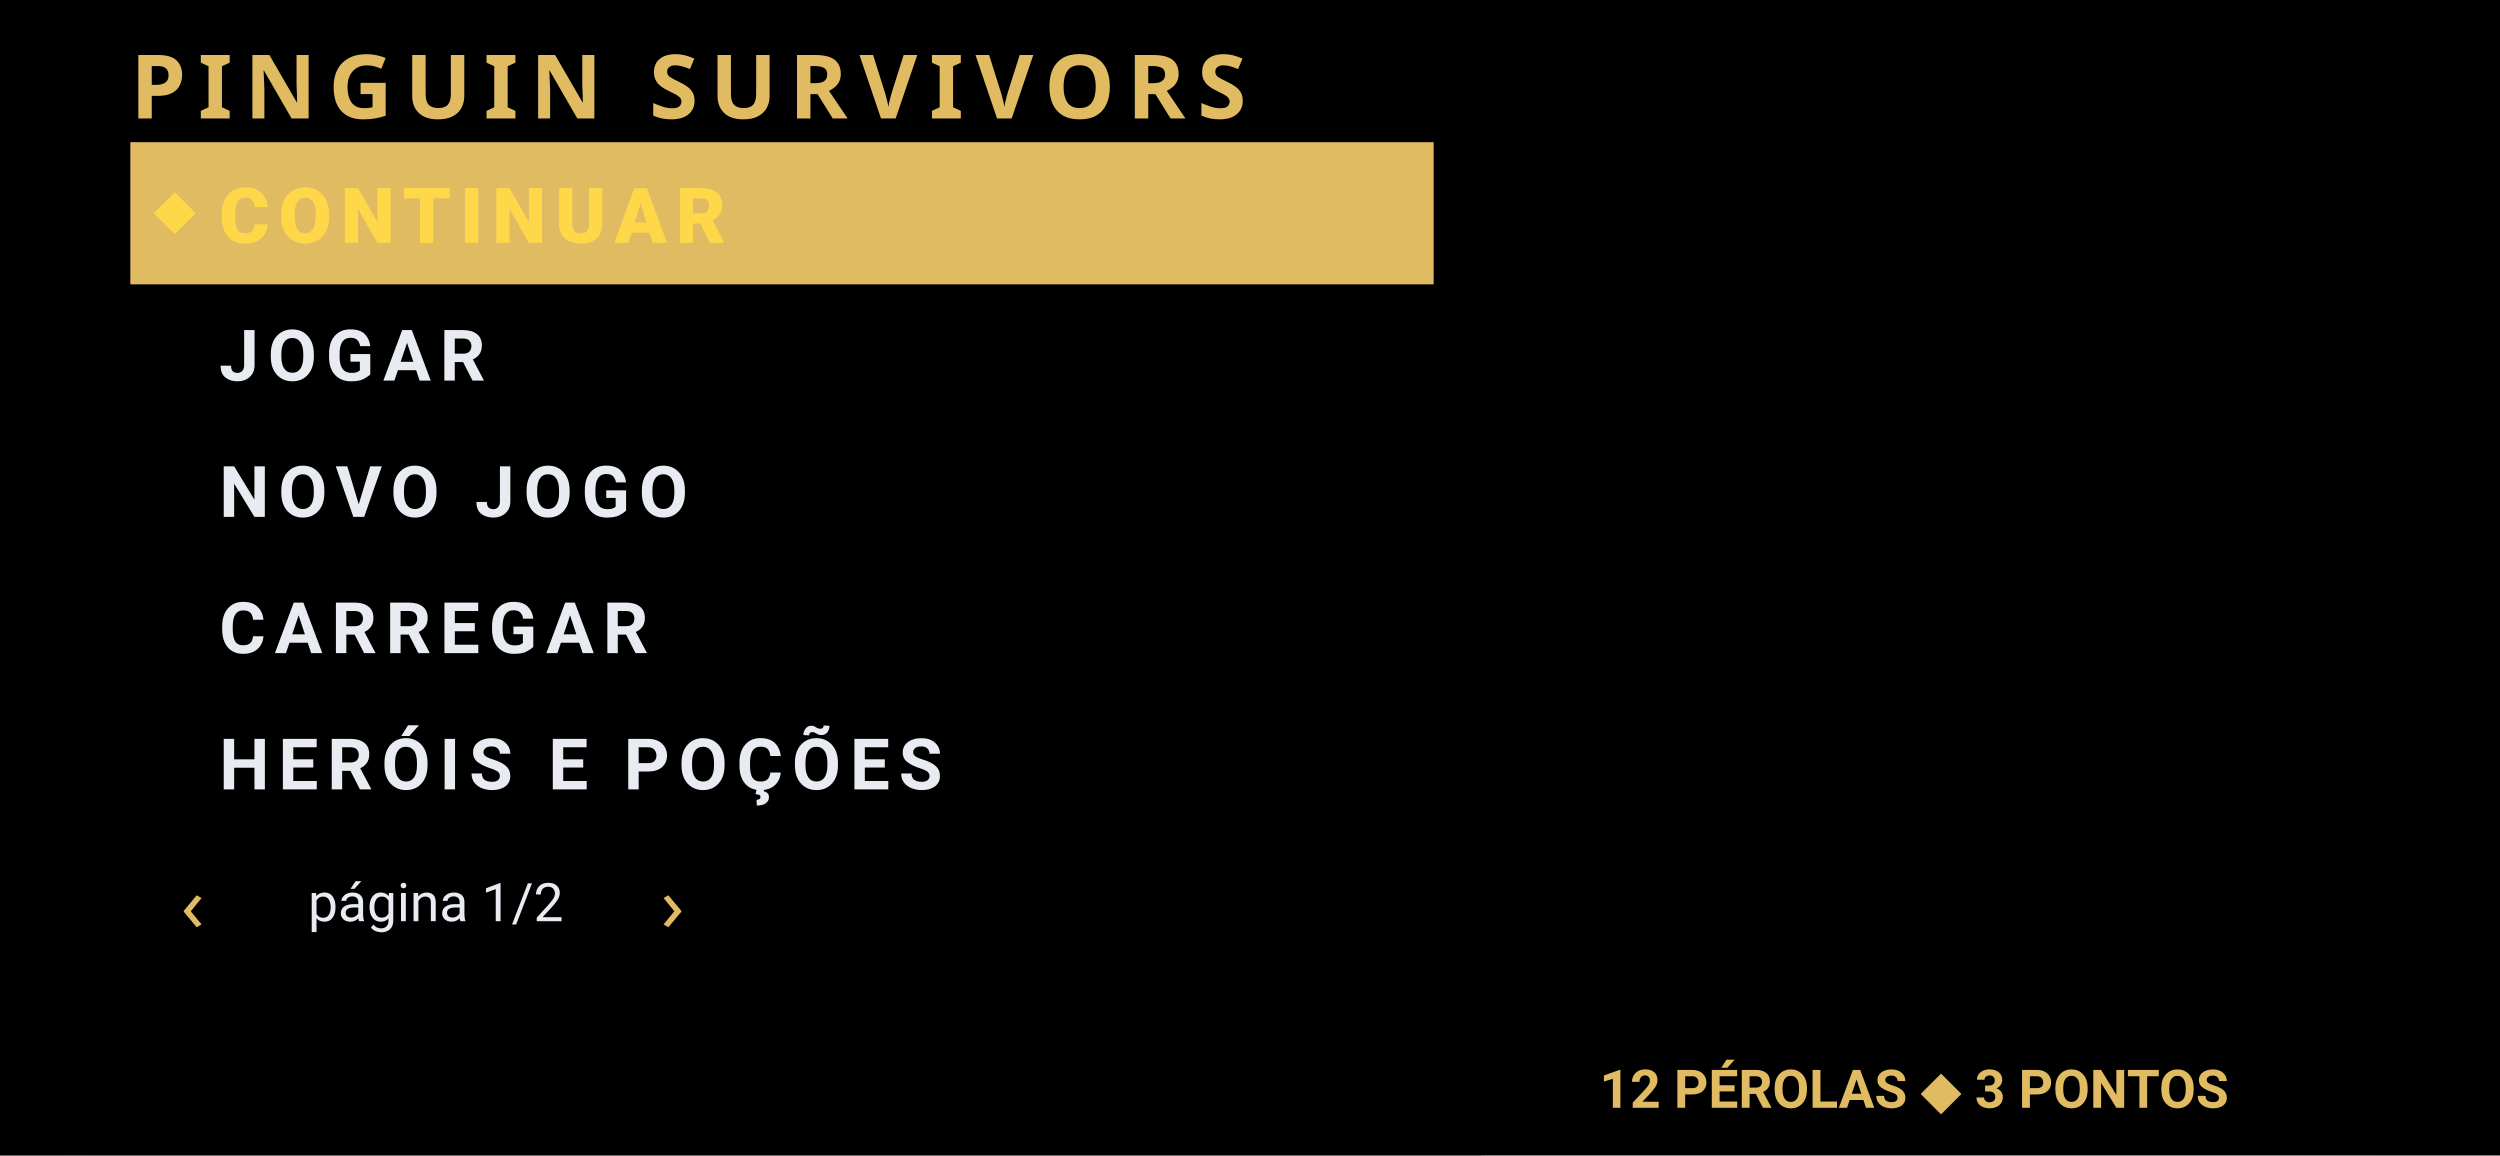
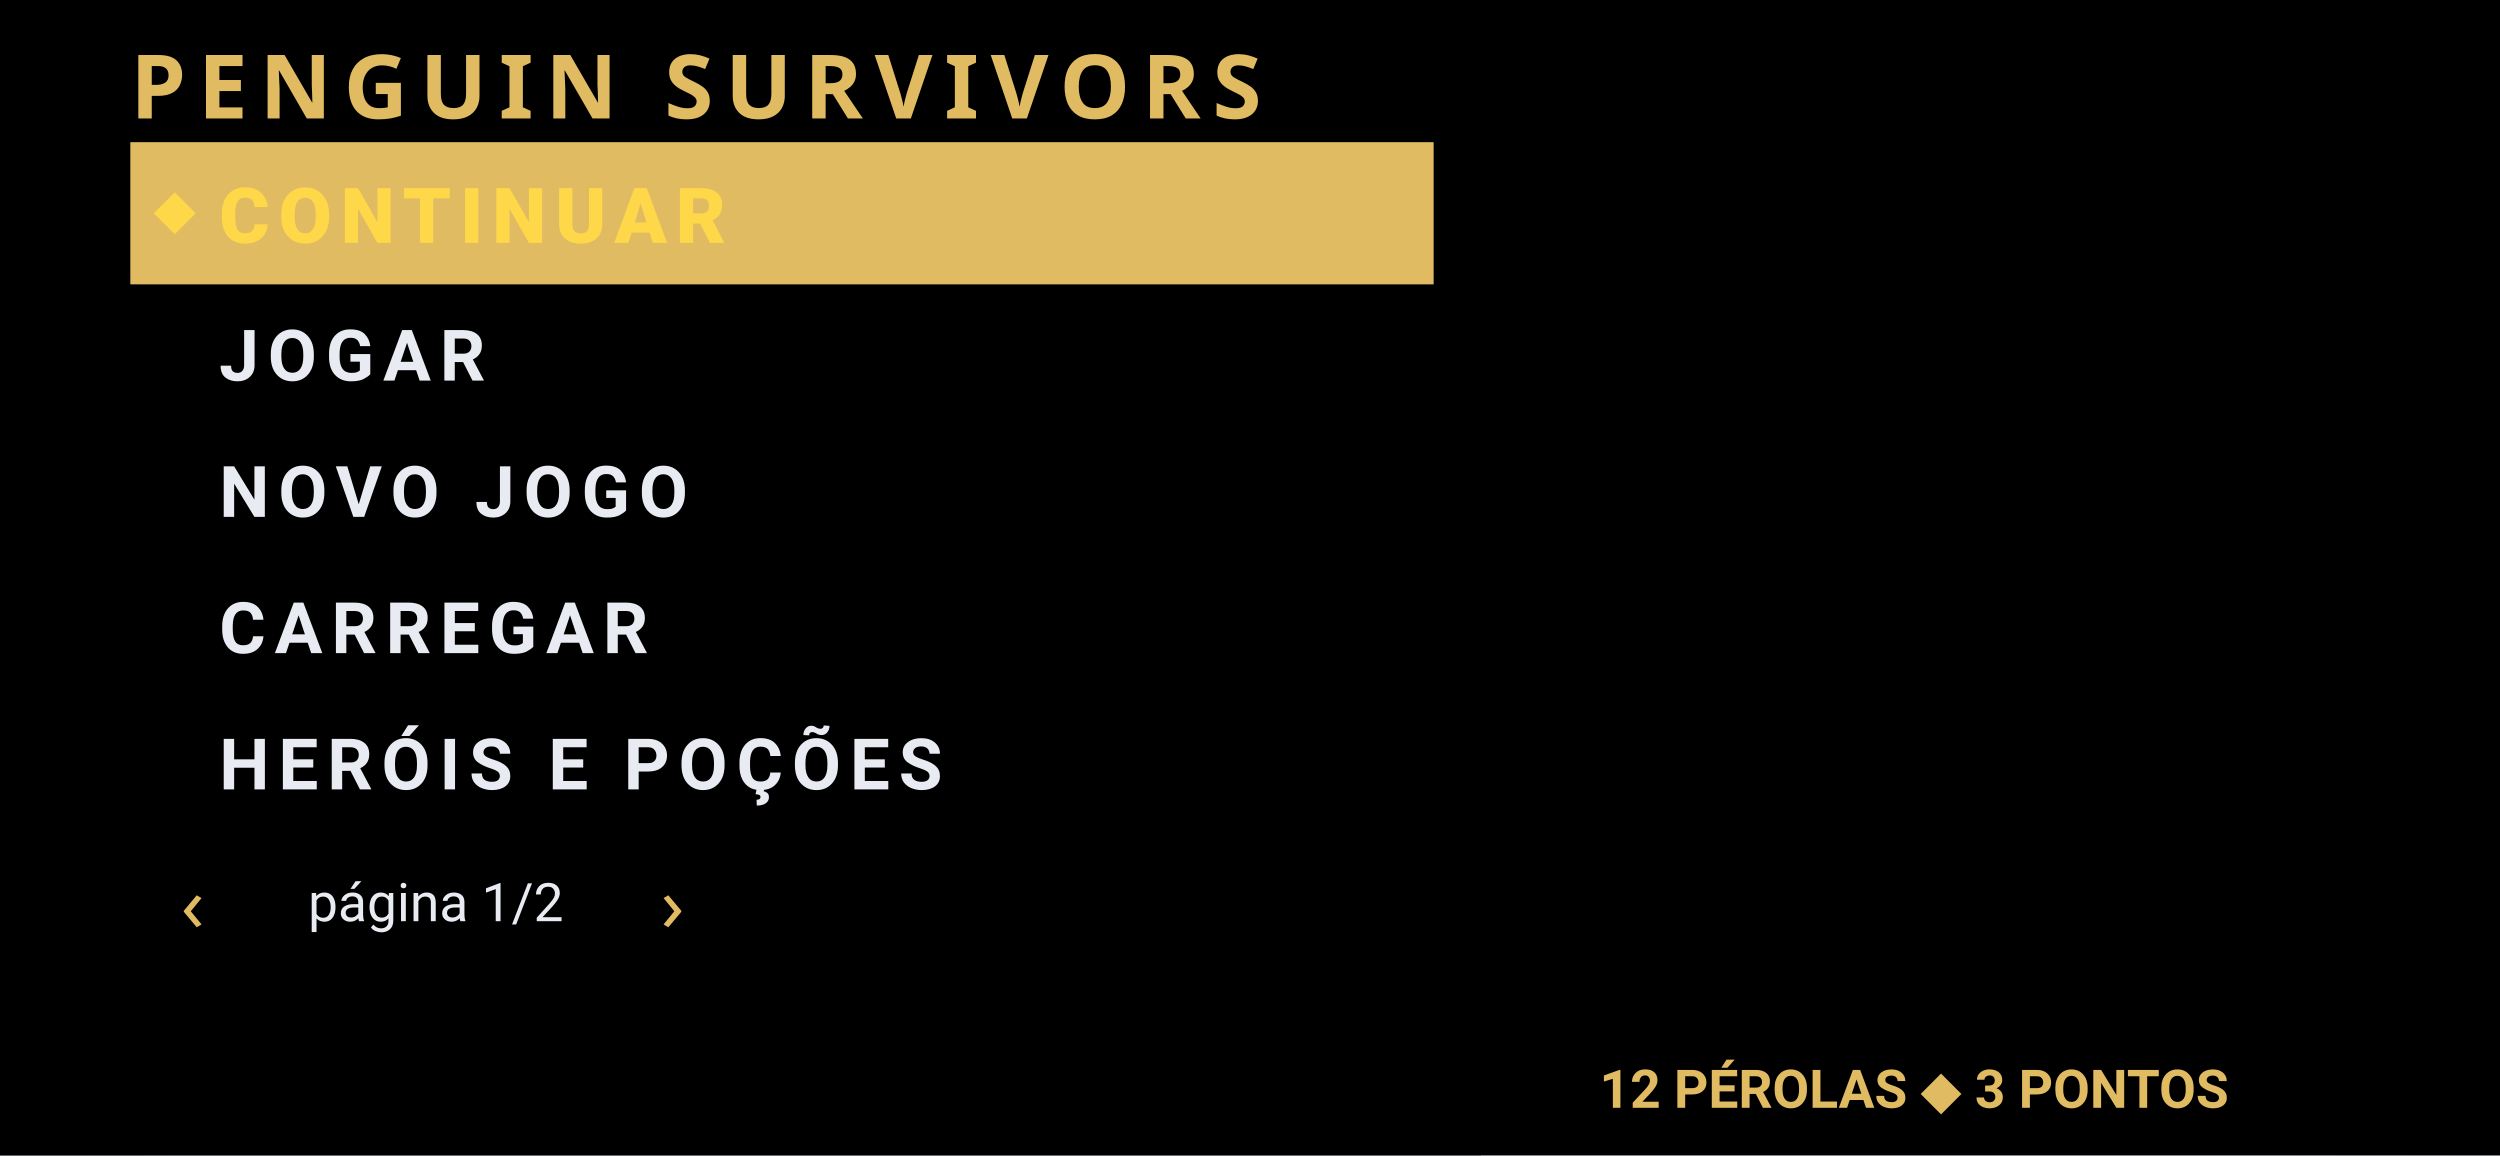
<svg xmlns="http://www.w3.org/2000/svg" width="844" height="390" viewBox="0 0 844 390">
  <defs>
    <filter id="fx0">
      <feGaussianBlur in="SourceAlpha" stdDeviation="60" result="fx0_is_blur" />
      <feOffset dx="0" dy="0" result="fx0_is_off" />
      <feComposite in="SourceAlpha" in2="fx0_is_off" operator="out" result="fx0_is_inv" />
      <feFlood flood-color="#000000" flood-opacity="1" />
      <feComposite in2="fx0_is_inv" operator="in" result="fx0_is_shadow" />
      <feComposite in="fx0_is_shadow" in2="SourceGraphic" operator="over" />
    </filter>
  </defs>
  <g>
    <rect width="844" height="390" fill="#161C29" />
    <g transform="translate(480, 0)">
      <g transform="translate(147.5, 134.5)">
        <text x="0" y="100" font-family="Roboto" font-size="100" font-weight="900" fill="#3A4152">X</text>
      </g>
    </g>
    <rect width="500" height="390" fill="#0B0E14" />
    <g filter="url(#fx0)">
      <rect width="844" height="390" fill="#000000" />
    </g>
    <g transform="translate(44, 10)">
-       <text x="0" y="30" font-family="Cinzel" font-size="30" font-weight="700" fill="#E0BB62" letter-spacing="4">PINGUIN SURVIVORS</text>
+       <text x="0" y="30" font-family="Cinzel" font-size="30" font-weight="700" fill="#E0BB62" letter-spacing="4">PENGUIN SURVIVORS</text>
    </g>
    <g transform="translate(44, 48)">
      <g>
        <rect width="440" height="48" fill="#E0BB62" />
        <g transform="translate(10, 19) rotate(45, 5, 5)">
          <rect width="10" height="10" fill="#FFD84A" />
        </g>
        <g transform="translate(30, 8)">
          <text x="0" y="26" font-family="Roboto" font-size="26" font-weight="900" fill="#FFD84A" letter-spacing="3">CONTINUAR</text>
        </g>
        <g transform="translate(223, 13)">
          <text x="0" y="18" font-family="Roboto" font-size="18" fill="#E0BB62">round 7</text>
        </g>
      </g>
      <g transform="translate(0, 48)">
        <g transform="translate(30, 8.5)">
          <text x="0" y="24" font-family="Roboto" font-size="24" font-weight="700" fill="#E8ECF2" letter-spacing="3">JOGAR</text>
        </g>
      </g>
      <g transform="translate(0, 94)">
        <g transform="translate(30, 8.5)">
          <text x="0" y="24" font-family="Roboto" font-size="24" font-weight="700" fill="#E8ECF2" letter-spacing="3">NOVO JOGO</text>
        </g>
      </g>
      <g transform="translate(0, 140)">
        <g transform="translate(30, 8.5)">
          <text x="0" y="24" font-family="Roboto" font-size="24" font-weight="700" fill="#E8ECF2" letter-spacing="3">CARREGAR</text>
        </g>
      </g>
      <g transform="translate(0, 186)">
        <g transform="translate(30, 8.5)">
          <text x="0" y="24" font-family="Roboto" font-size="24" font-weight="700" fill="#E8ECF2" letter-spacing="3">HERÓIS E POÇÕES</text>
        </g>
      </g>
      <g transform="translate(0, 232)">
        <g transform="translate(0, 2)">
          <g transform="translate(17, 6.5)">
            <text x="0" y="26" font-family="Cinzel" font-size="26" fill="#E0BB62">‹</text>
          </g>
        </g>
        <g transform="translate(60, 13)">
          <text x="0" y="18" font-family="Roboto" font-size="18" fill="#E8ECF2">página 1/2</text>
        </g>
        <g transform="translate(162, 2)">
          <g transform="translate(17, 6.5)">
            <text x="0" y="26" font-family="Cinzel" font-size="26" fill="#E0BB62">›</text>
          </g>
        </g>
      </g>
    </g>
    <g transform="translate(540, 356)">
      <text x="0" y="18" font-family="Roboto" font-size="18" font-weight="700" fill="#E0BB62">12 PÉROLAS ◆ 3 PONTOS</text>
    </g>
  </g>
</svg>
